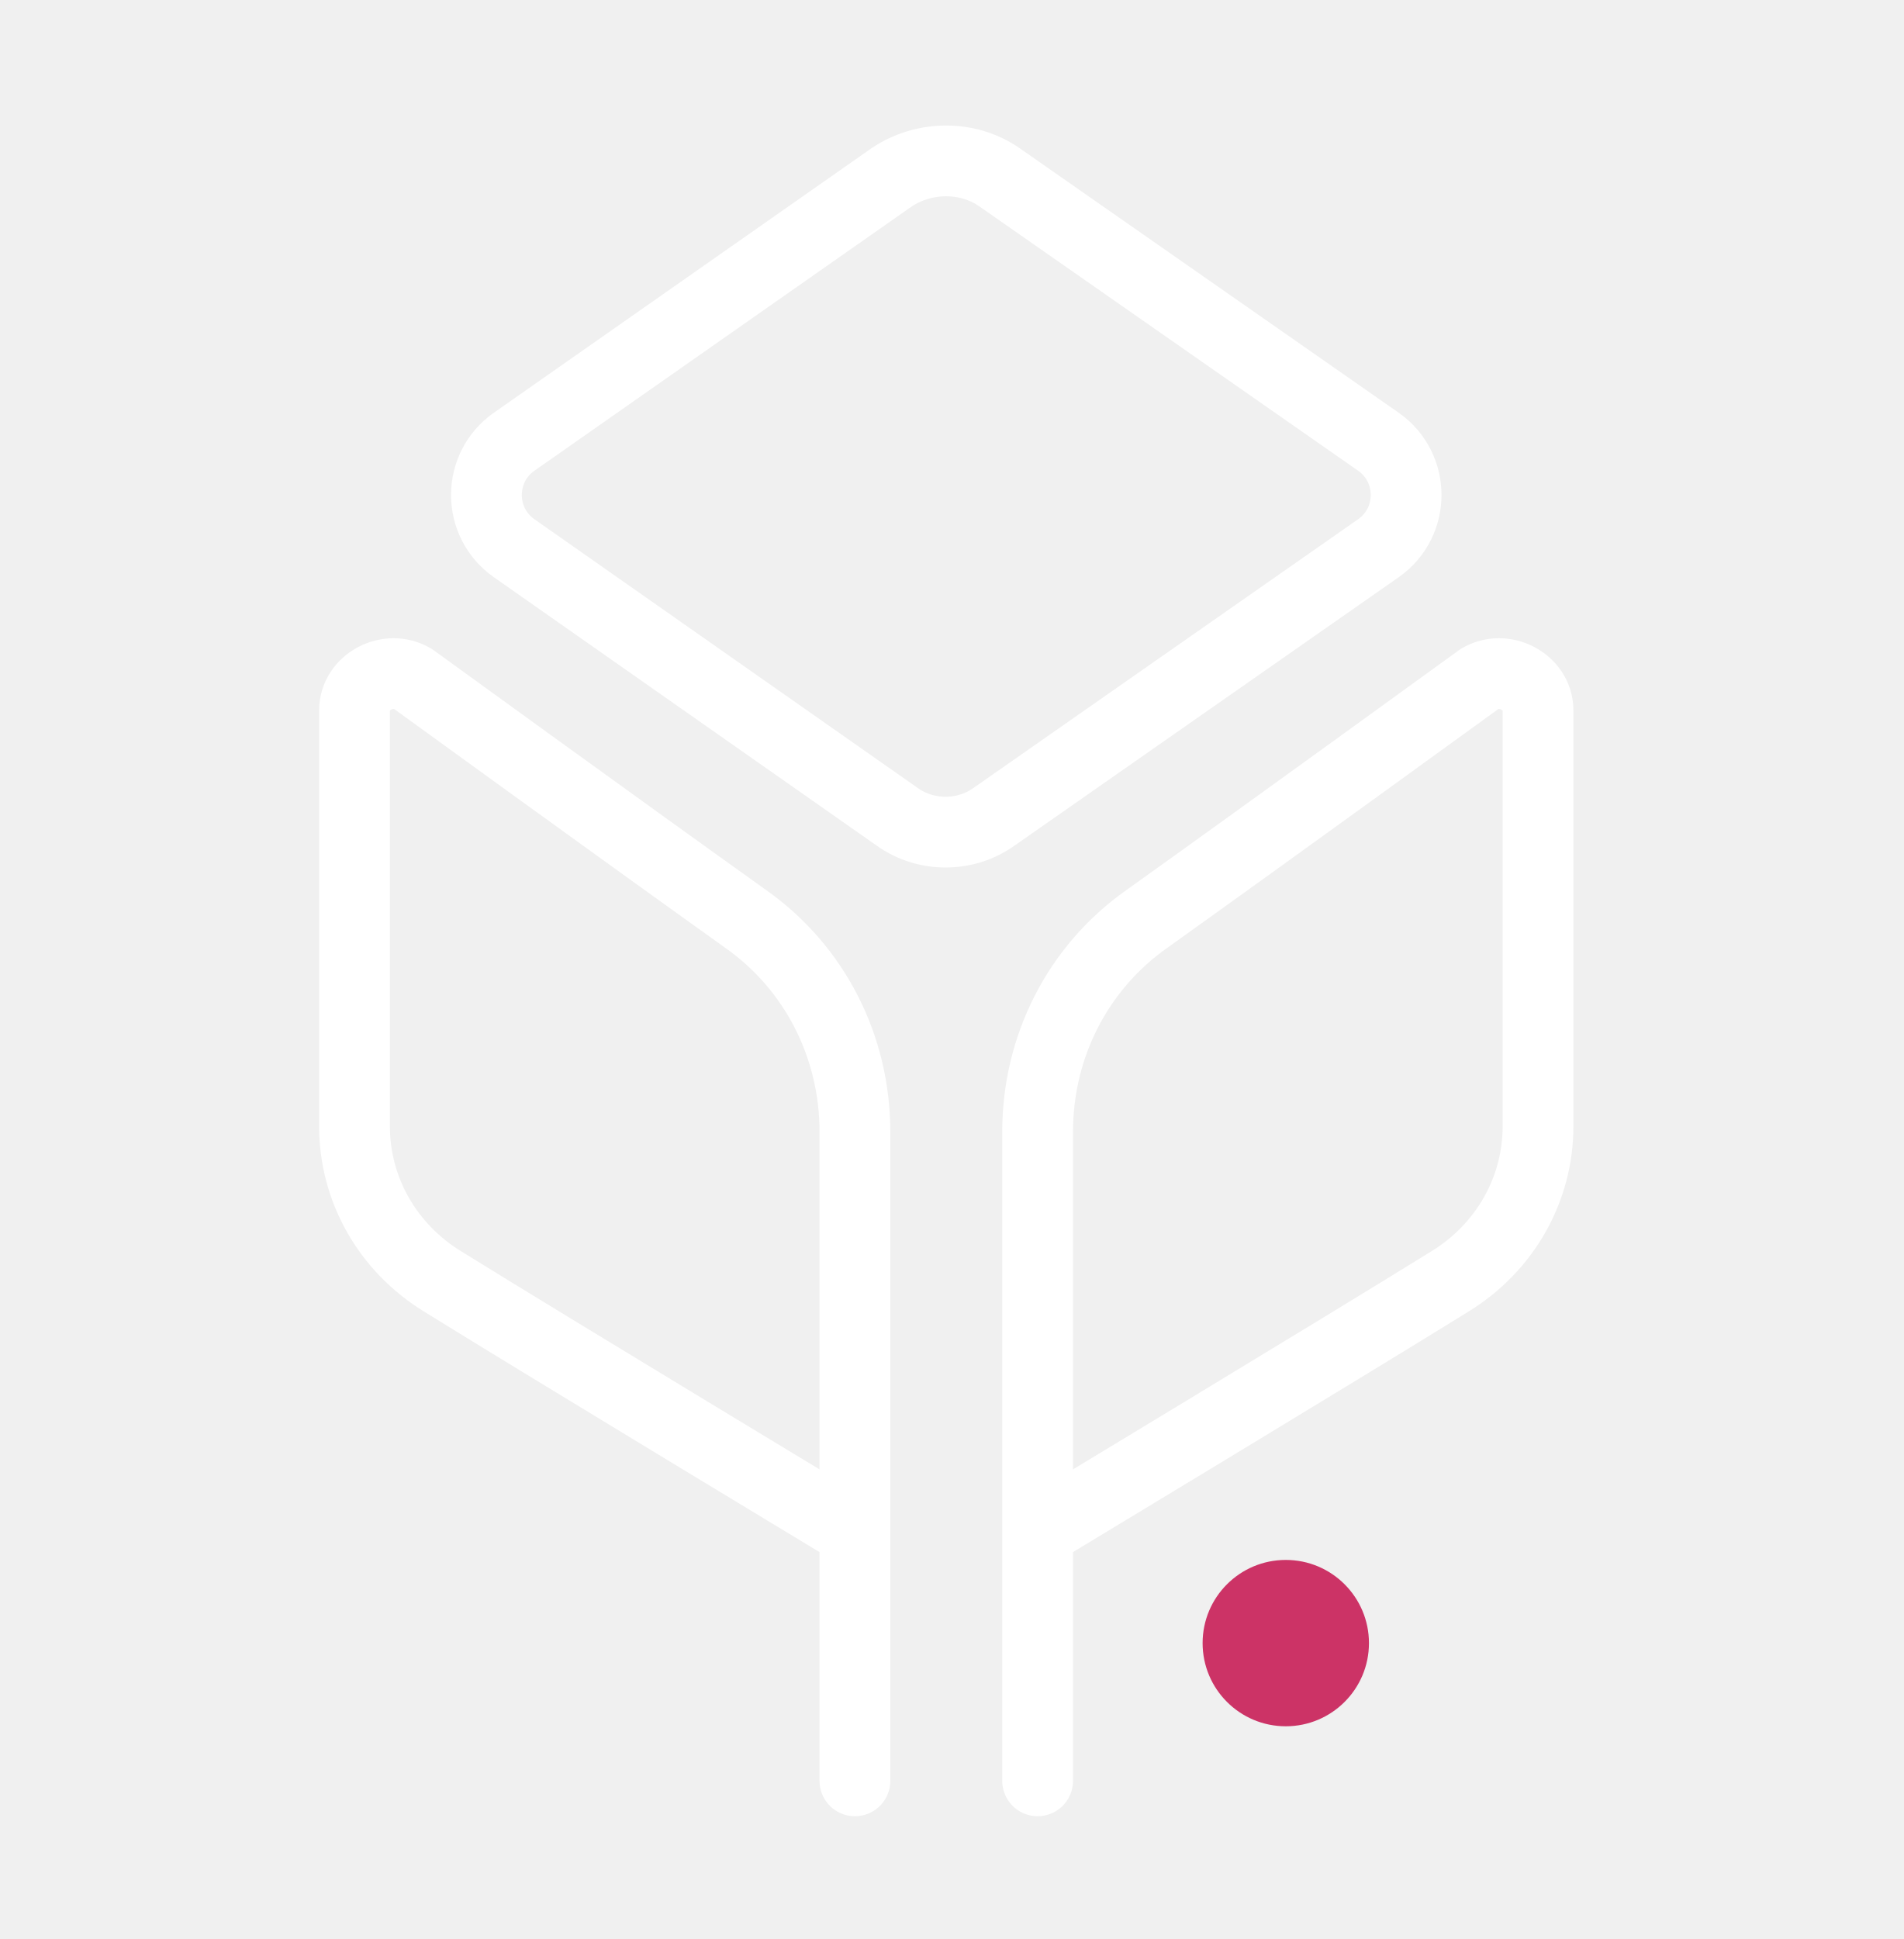
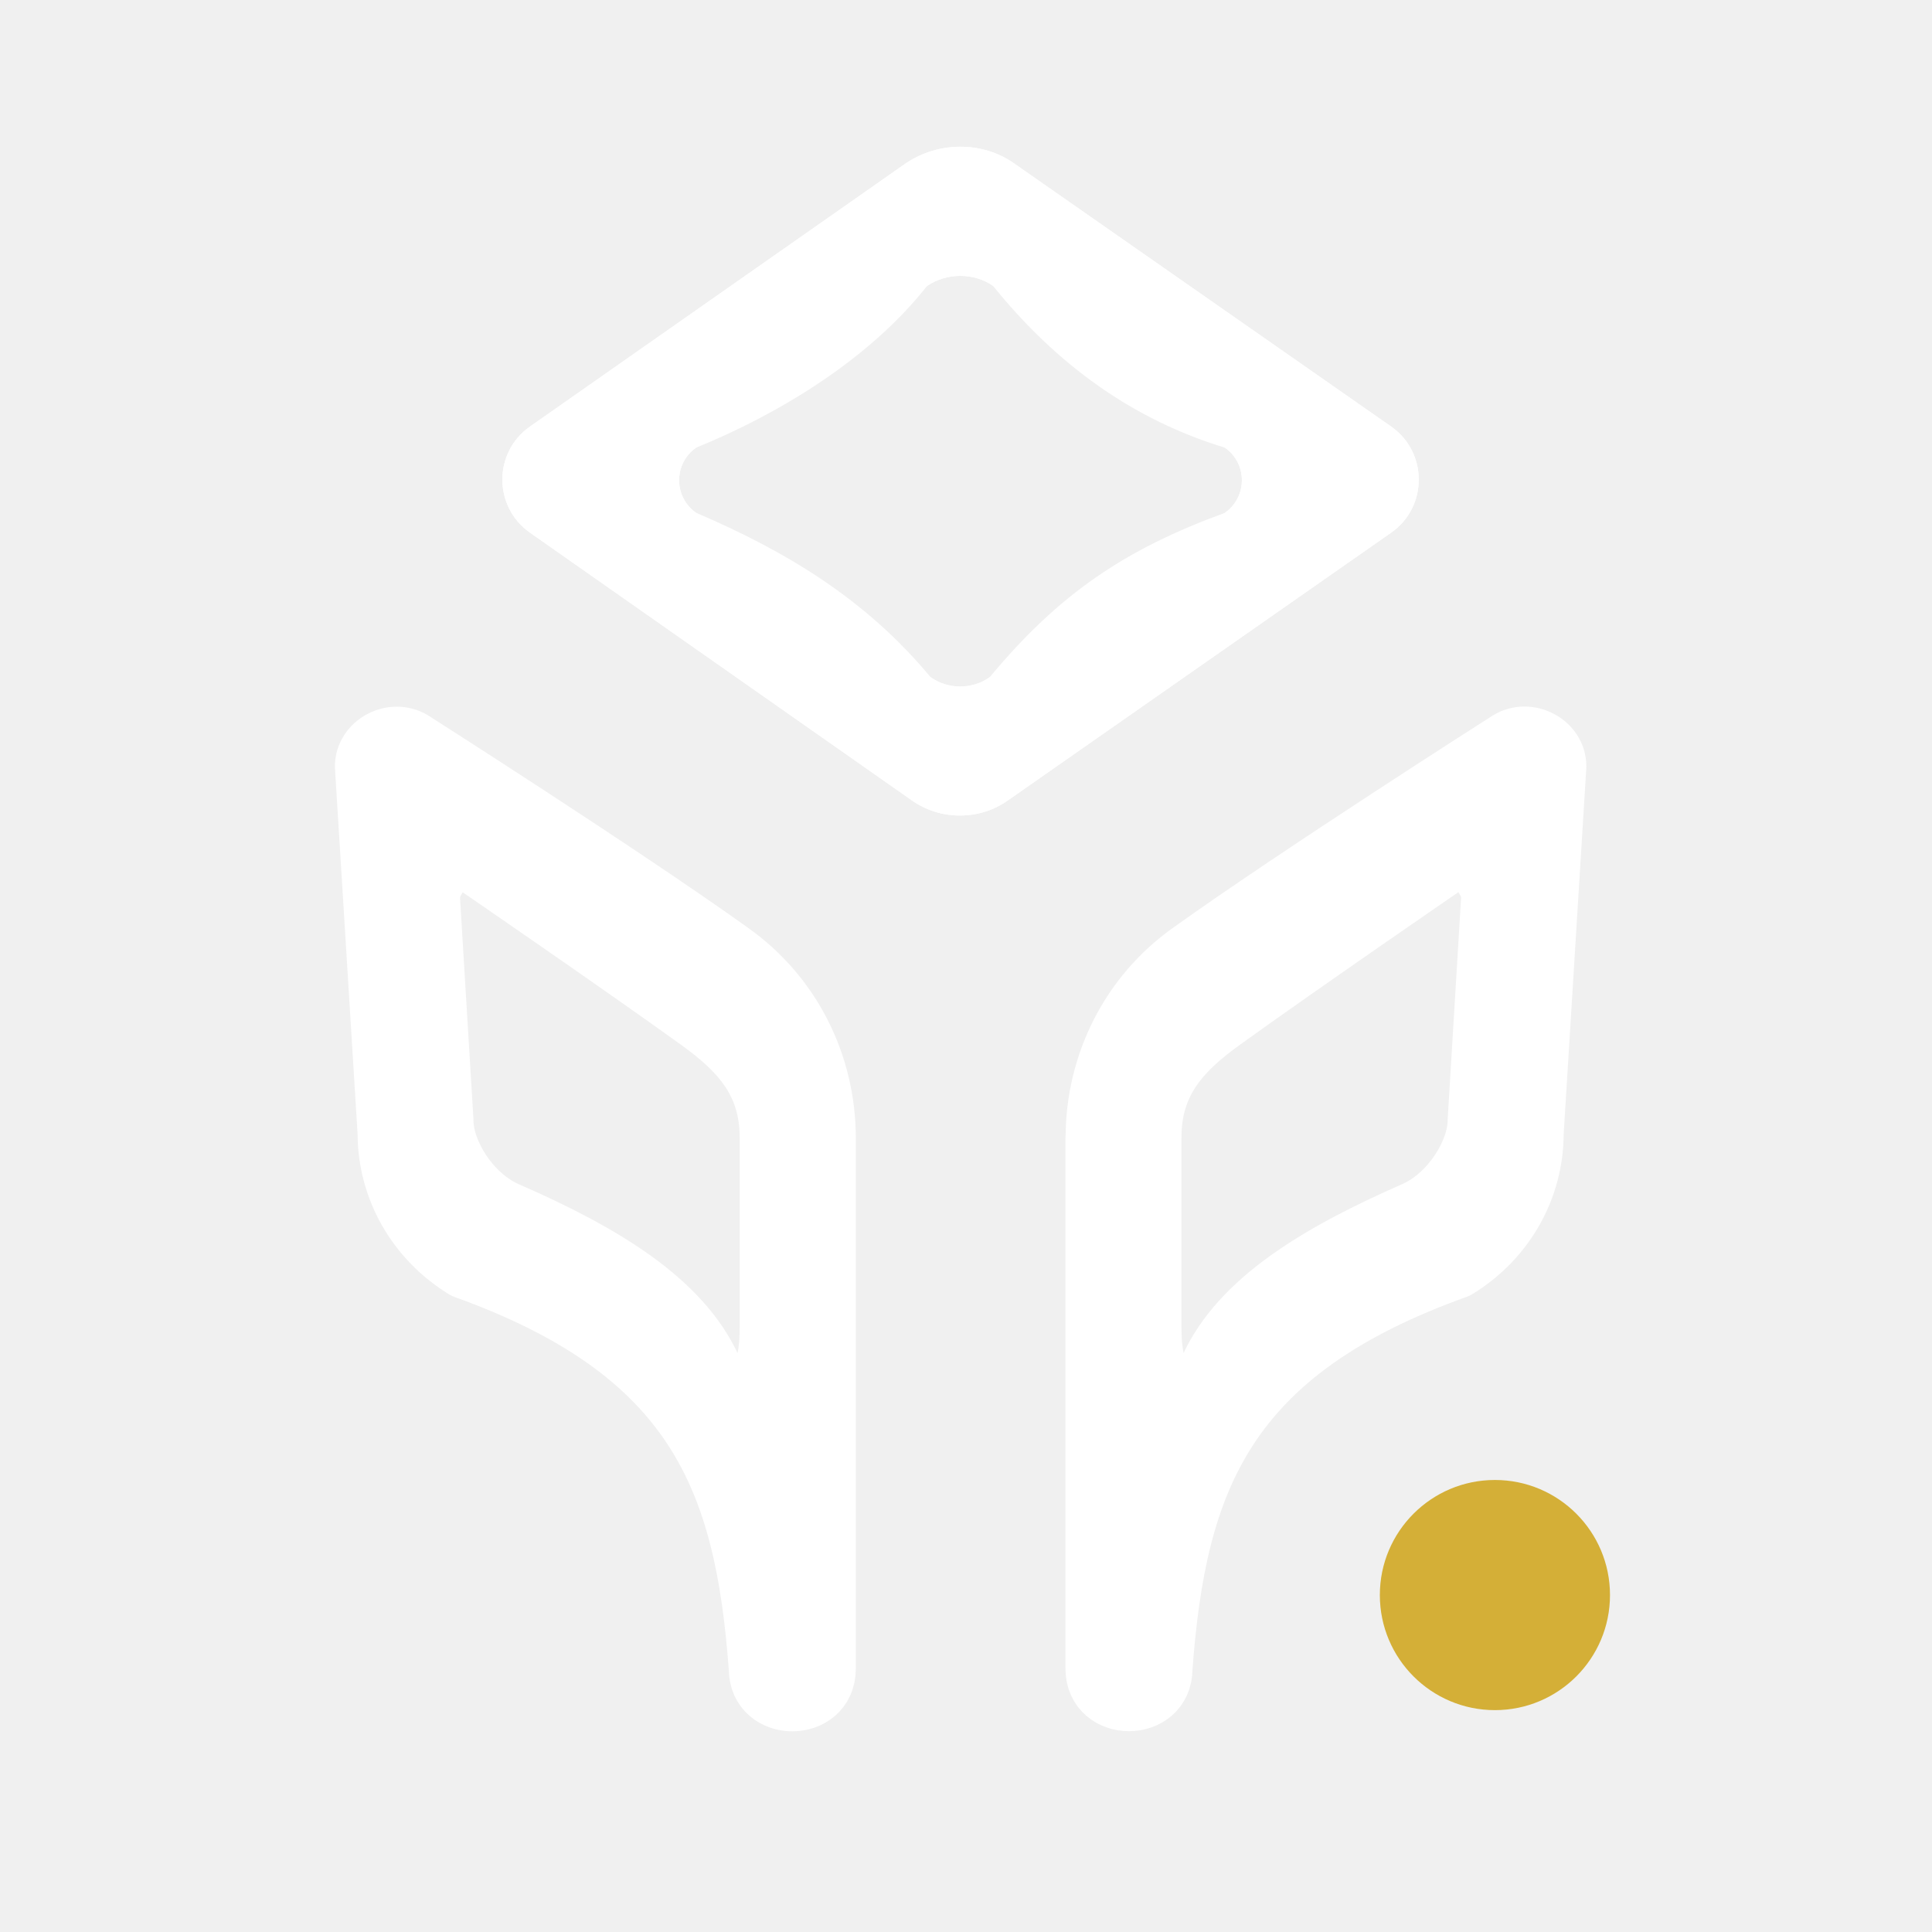
- <svg xmlns="http://www.w3.org/2000/svg" id="Layer_1" data-name="Layer 1" viewBox="0 0 139.6 142.2">
+ <svg xmlns="http://www.w3.org/2000/svg" id="Layer_1" data-name="Layer 1" viewBox="0 0 142.2 142.2">
  <defs>
    <style>
      .cls-1 {
-         stroke-miterlimit: 10;
+         stroke: #fff;
+         stroke-linecap: round;
+         stroke-linejoin: round;
+         stroke-width: 4px;
      }

      .cls-1, .cls-2 {
-         fill: none;
-         stroke: #fff;
-         stroke-width: 5.19px;
-       }
- 
-       .cls-2 {
-         stroke-linecap: round;
-         stroke-linejoin: bevel;
+         fill: #fff;
      }

      .cls-3 {
-         fill: #c36;
+         fill: #d4af37;
      }
    </style>
  </defs>
-   <circle class="cls-3" cx="94.3" cy="120.5" r="6.1" />
+   <circle class="cls-3" cx="110.03" cy="117.4" r="8.47" />
  <g>
-     <path class="cls-1" d="M73.3,13l27.8,19.4c2.7,1.9,2.7,5.9,0,7.8l-28.2,19.7c-2.1,1.5-5,1.5-7.1,0l-28.1-19.7c-2.7-1.9-2.7-5.9,0-7.8l27.7-19.4c2.4-1.6,5.6-1.6,7.9,0Z" />
-     <path class="cls-2" d="M76.2,112.3s22.2-13.4,30.1-18.3c4.1-2.5,6.5-6.8,6.5-11.4v-30.5c0-2.1-2.5-3.4-4.3-2.3,0,0-15.3,11.1-24.4,17.6-5.1,3.6-8,9.4-8,15.6v47.6" />
-     <path class="cls-2" d="M62.6,112.3s-22.2-13.4-30.1-18.3c-4.1-2.5-6.5-6.8-6.5-11.4v-30.5c0-2.1,2.5-3.4,4.3-2.3,0,0,15.3,11.1,24.4,17.6,5.1,3.6,8,9.4,8,15.6v47.6" />
+     <path class="cls-2" d="M102.4,31.4l-27.8-19.4c-2.3-1.6-5.5-1.6-7.9,0l-27.7,19.4c-2.7,1.9-2.7,5.9,0,7.8l28.1,19.7c2.1,1.5,5,1.5,7.1,0l28.2-19.7c2.7-1.9,2.7-5.9,0-7.8ZM90.17,37.74c-7.31,2.67-12.2,5.93-17.32,12.1-1.29.92-3.07.92-4.36,0-4.78-5.76-10.67-9.28-17.26-12.1-1.66-1.17-1.66-3.62,0-4.79,5.92-2.4,12.7-6.43,17.01-11.91,1.47-.98,3.44-.98,4.85,0,4.65,5.77,10.28,9.85,17.07,11.91,1.66,1.17,1.66,3.62,0,4.79Z" />
+     <path class="cls-1" d="M53.86,69.89c-8.1-5.79-23.38-15.52-23.38-15.52-1.6-.98-3.83.18-3.83,2.05l1.67,27c0,4.09,2.14,7.92,5.79,10.15,16.97,6.09,20.51,15.4,21.53,29.25,0,3.48,5.35,3.48,5.35,0v-39.04c0-5.52-2.58-10.68-7.12-13.88ZM56.44,97.78c0,5.44-2.59,4.52-3.86,2.89-2.28-5.11-8.19-8.62-15.25-11.7-2.64-1.19-4.48-4.29-4.48-6.48l-1-16.5c0-1,1.4-3.02,2.56-2.5,0,0,11.11,7.62,16.89,11.79,3,2.16,5.14,4.43,5.14,8.43v14.07Z" />
+     <path class="cls-1" d="M80.42,83.77v39.04c0,3.48,5.35,3.48,5.35,0,1.02-13.85,4.55-23.17,21.53-29.25,3.65-2.22,5.79-6.05,5.79-10.15l1.67-27c0-1.87-2.23-3.03-3.83-2.05,0,0-15.28,9.73-23.38,15.52-4.54,3.2-7.12,8.37-7.12,13.88ZM84.96,83.7c0-4,2.14-6.27,5.14-8.43,5.78-4.17,16.89-11.79,16.89-11.79,1.16-.52,2.56,1.51,2.56,2.5l-1,16.5c0,2.18-1.85,5.29-4.48,6.48-7.05,3.09-12.96,6.59-15.25,11.7-1.27,1.63-3.86,2.56-3.86-2.89v-14.07Z" />
  </g>
+   <path class="cls-2" d="M102.4,31.4l-27.8-19.4c-2.3-1.6-5.5-1.6-7.9,0l-27.7,19.4c-2.7,1.9-2.7,5.9,0,7.8l28.1,19.7c2.1,1.5,5,1.5,7.1,0l28.2-19.7c2.7-1.9,2.7-5.9,0-7.8ZM90.17,37.74l-17.32,12.1c-1.29.92-3.07.92-4.36,0l-17.26-12.1c-1.66-1.17-1.66-3.62,0-4.79l17.01-11.91c1.47-.98,3.44-.98,4.85,0l17.07,11.91c1.66,1.17,1.66,3.62,0,4.79Z" />
</svg>
